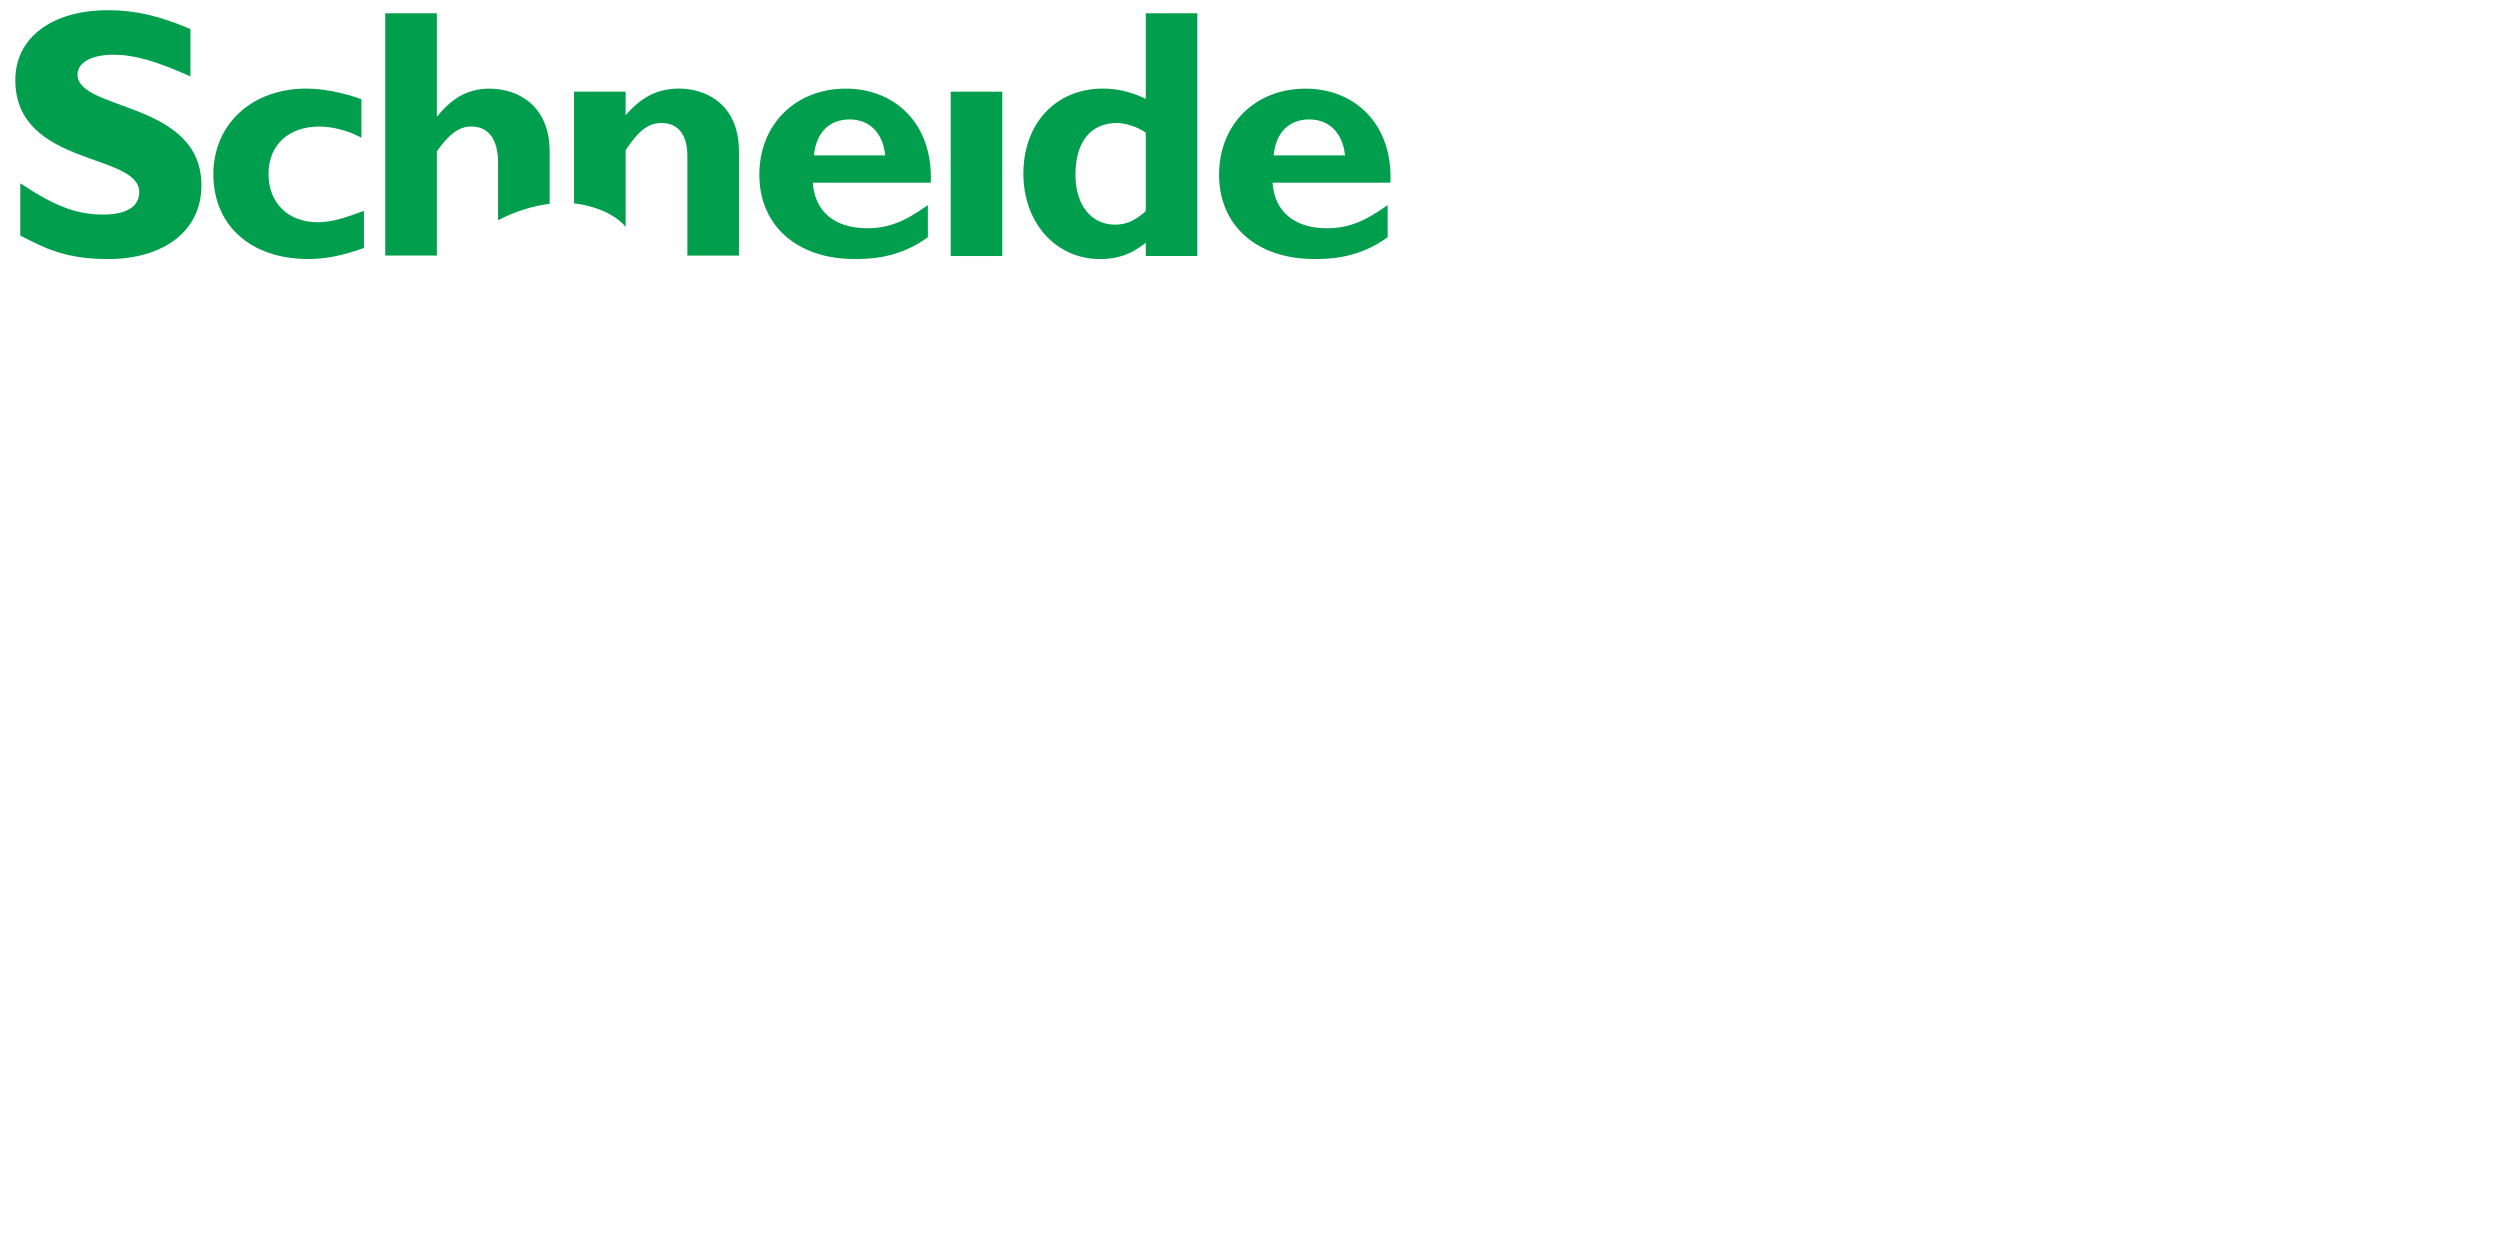
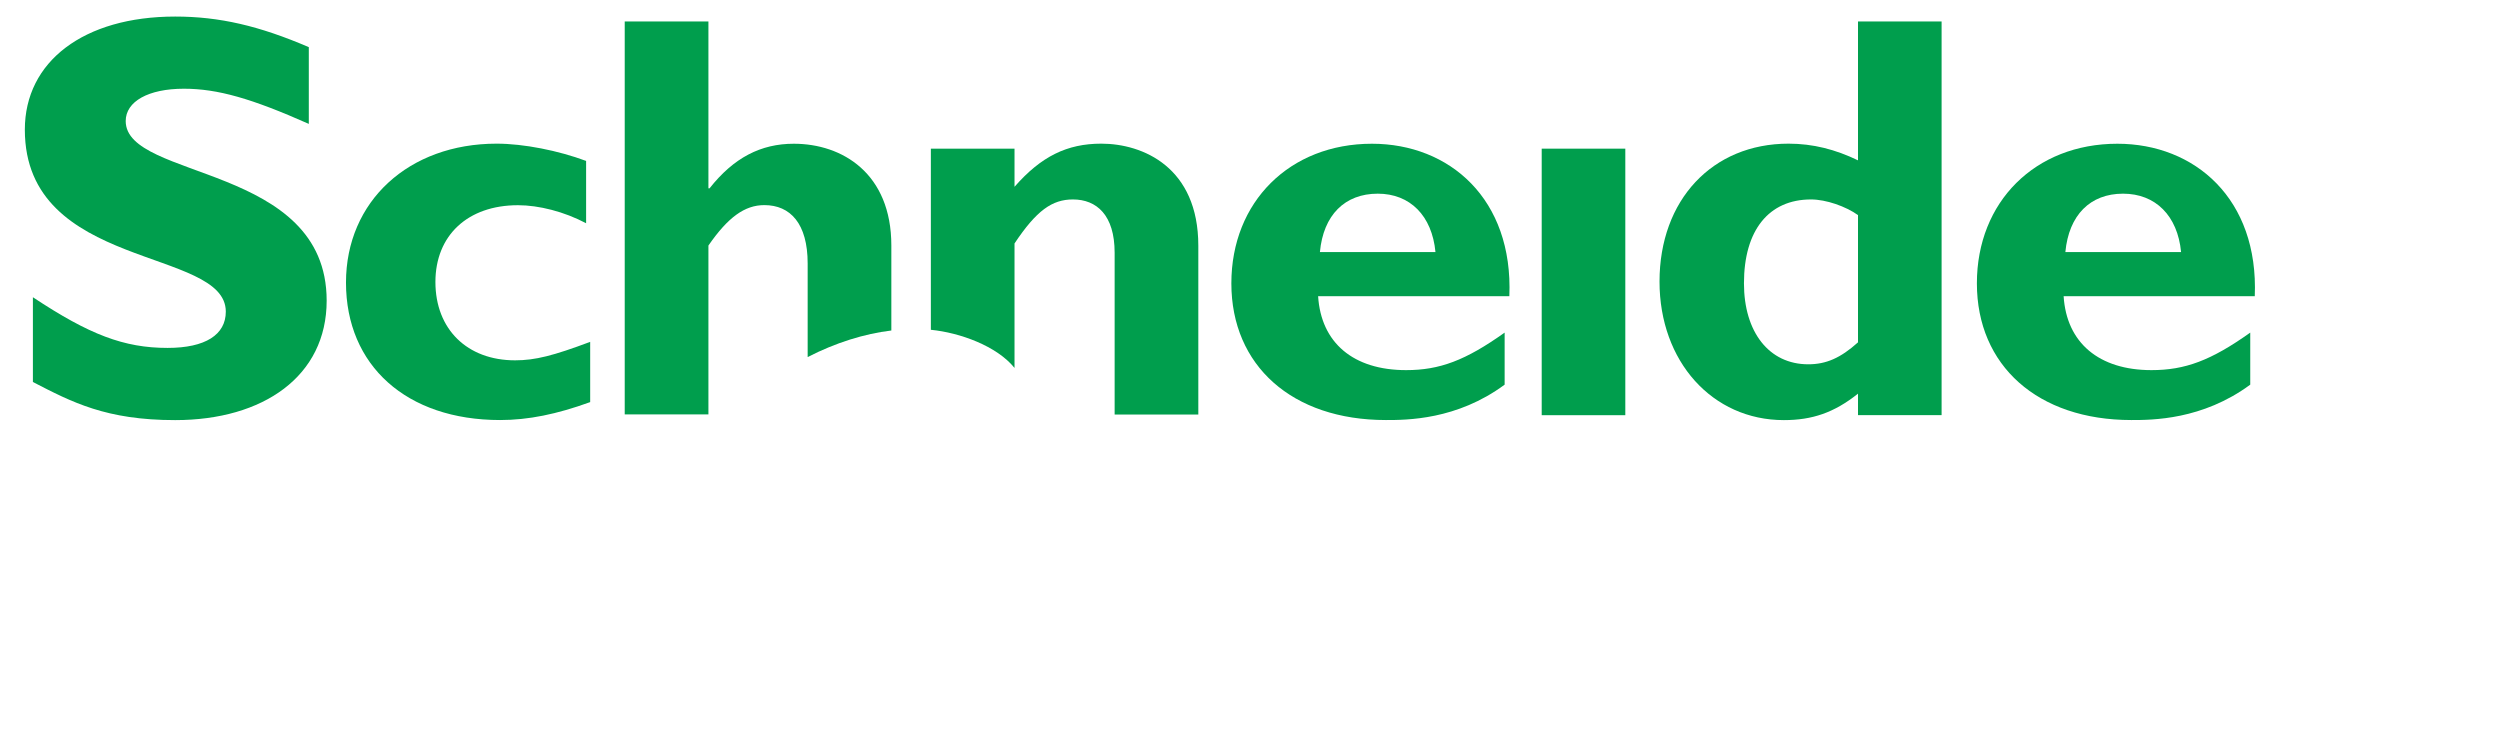
- <svg xmlns="http://www.w3.org/2000/svg" version="1.0" viewBox="0 0 300 150">
+ <svg xmlns="http://www.w3.org/2000/svg" version="1.0" viewBox="0 0 185 55">
  <defs>
    <clipPath id="clipPath69">
      <path d="M 409.441,126.252 L 409.441,82.622 L 557.237,82.622 L 557.237,126.252" />
    </clipPath>
    <clipPath id="clipPath101">
      <path d="M 409.441,126.252 L 409.441,82.622 L 557.237,82.622 L 557.237,126.252" />
    </clipPath>
  </defs>
  <g transform="matrix(1.25,0,0,-1.25,-511.8012,157.815)">
    <g transform="translate(1.470549,-0.9803663)">
      <path d="M 426.252,119.898 C 422.873,121.398 420.858,121.98 418.857,121.98 C 416.757,121.98 415.412,121.228 415.412,120.066 C 415.412,116.559 427.309,117.546 427.309,109.434 C 427.309,104.961 423.556,102.362 418.342,102.362 C 414.252,102.362 412.238,103.42 409.918,104.618 L 409.918,109.636 C 413.264,107.419 415.312,106.636 417.893,106.636 C 420.131,106.636 421.338,107.419 421.338,108.784 C 421.338,112.603 409.441,111.204 409.441,119.557 C 409.441,123.585 412.922,126.252 418.342,126.252 C 420.958,126.252 423.318,125.703 426.252,124.441 L 426.252,119.898" style="fill:#009e4d;fill-opacity:1;fill-rule:nonzero;stroke:none" />
      <path d="M 442.909,103.428 C 440.926,102.709 439.249,102.366 437.576,102.366 C 432.035,102.366 428.453,105.593 428.453,110.503 C 428.453,115.323 432.174,118.728 437.37,118.728 C 438.975,118.728 441.027,118.317 442.668,117.706 L 442.668,114.016 C 441.369,114.706 439.865,115.084 438.634,115.084 C 435.66,115.084 433.747,113.297 433.747,110.539 C 433.747,107.742 435.628,105.901 438.462,105.901 C 439.658,105.901 440.721,106.175 442.909,106.994 L 442.909,103.428" style="fill:#009e4d;fill-opacity:1;fill-rule:nonzero;stroke:none" />
      <path d="M 486.109,112.311 C 486.312,114.501 487.584,115.767 489.532,115.767 C 491.447,115.767 492.745,114.465 492.95,112.311 L 486.109,112.311 z M 489.19,118.723 C 484.328,118.723 480.867,115.289 480.867,110.457 C 480.867,105.589 484.466,102.366 490.013,102.366 C 491.242,102.366 494.214,102.366 497.045,104.461 L 497.045,107.542 C 494.726,105.89 493.192,105.321 491.212,105.321 C 488.087,105.321 486.176,106.938 486.003,109.698 L 497.324,109.698 C 497.559,115.459 493.777,118.723 489.19,118.723" style="fill:#009e4d;fill-opacity:1;fill-rule:nonzero;stroke:none" />
      <path d="M 499.239,102.653 L 504.189,102.653 L 504.189,118.432 L 499.239,118.432 L 499.239,102.653 z" style="fill:#009e4d;fill-opacity:1;fill-rule:nonzero;stroke:none" />
      <path d="M 517.964,106.966 C 516.933,106.038 516.076,105.666 515.019,105.666 C 512.688,105.666 511.213,107.584 511.213,110.459 C 511.213,113.609 512.688,115.425 515.183,115.425 C 516.076,115.425 517.242,115.014 517.964,114.499 L 517.964,106.966 z M 517.964,125.961 L 517.964,117.74 C 516.627,118.387 515.294,118.728 513.853,118.728 C 509.338,118.728 506.214,115.391 506.214,110.562 C 506.214,105.837 509.338,102.362 513.574,102.362 C 515.254,102.362 516.552,102.802 517.964,103.928 L 517.964,102.658 L 522.913,102.658 L 522.913,125.961 L 517.964,125.961" style="fill:#009e4d;fill-opacity:1;fill-rule:nonzero;stroke:none" />
      <path d="M 530.24,112.311 C 530.446,114.501 531.711,115.767 533.656,115.767 C 535.574,115.767 536.885,114.465 537.09,112.311 L 530.24,112.311 z M 533.318,118.723 C 528.457,118.723 525.002,115.289 525.002,110.457 C 525.002,105.589 528.601,102.366 534.142,102.366 C 535.369,102.366 538.347,102.366 541.185,104.461 L 541.185,107.542 C 538.863,105.89 537.326,105.321 535.337,105.321 C 532.229,105.321 530.31,106.938 530.137,109.698 L 541.453,109.698 C 541.688,115.459 537.903,118.723 533.318,118.723" style="fill:#009e4d;fill-opacity:1;fill-rule:nonzero;stroke:none" />
      <path d="M 460.738,112.696 C 460.738,116.972 457.832,118.723 454.964,118.723 C 453.014,118.723 451.411,117.9 449.977,116.085 L 449.909,116.085 L 449.909,125.961 L 444.954,125.961 L 444.954,102.699 L 449.909,102.699 L 449.909,112.696 C 451.068,114.373 452.058,115.09 453.219,115.09 C 454.76,115.09 455.784,113.994 455.784,111.637 L 455.784,106.094 C 457.446,106.948 459.135,107.472 460.738,107.667 L 460.738,112.696" style="fill:#009e4d;fill-opacity:1;fill-rule:nonzero;stroke:none" />
      <path d="M 473.166,118.728 C 471.148,118.728 469.607,117.978 468.03,116.174 L 468.03,118.432 L 463.077,118.432 L 463.077,107.709 C 464.793,107.538 466.982,106.751 468.03,105.451 L 468.03,112.82 C 469.332,114.774 470.256,115.425 471.488,115.425 C 472.891,115.425 473.957,114.499 473.957,112.274 L 473.957,102.694 L 478.911,102.694 L 478.911,112.684 C 478.911,117.331 475.629,118.728 473.166,118.728" style="fill:#009e4d;fill-opacity:1;fill-rule:nonzero;stroke:none" />
    </g>
  </g>
</svg>
